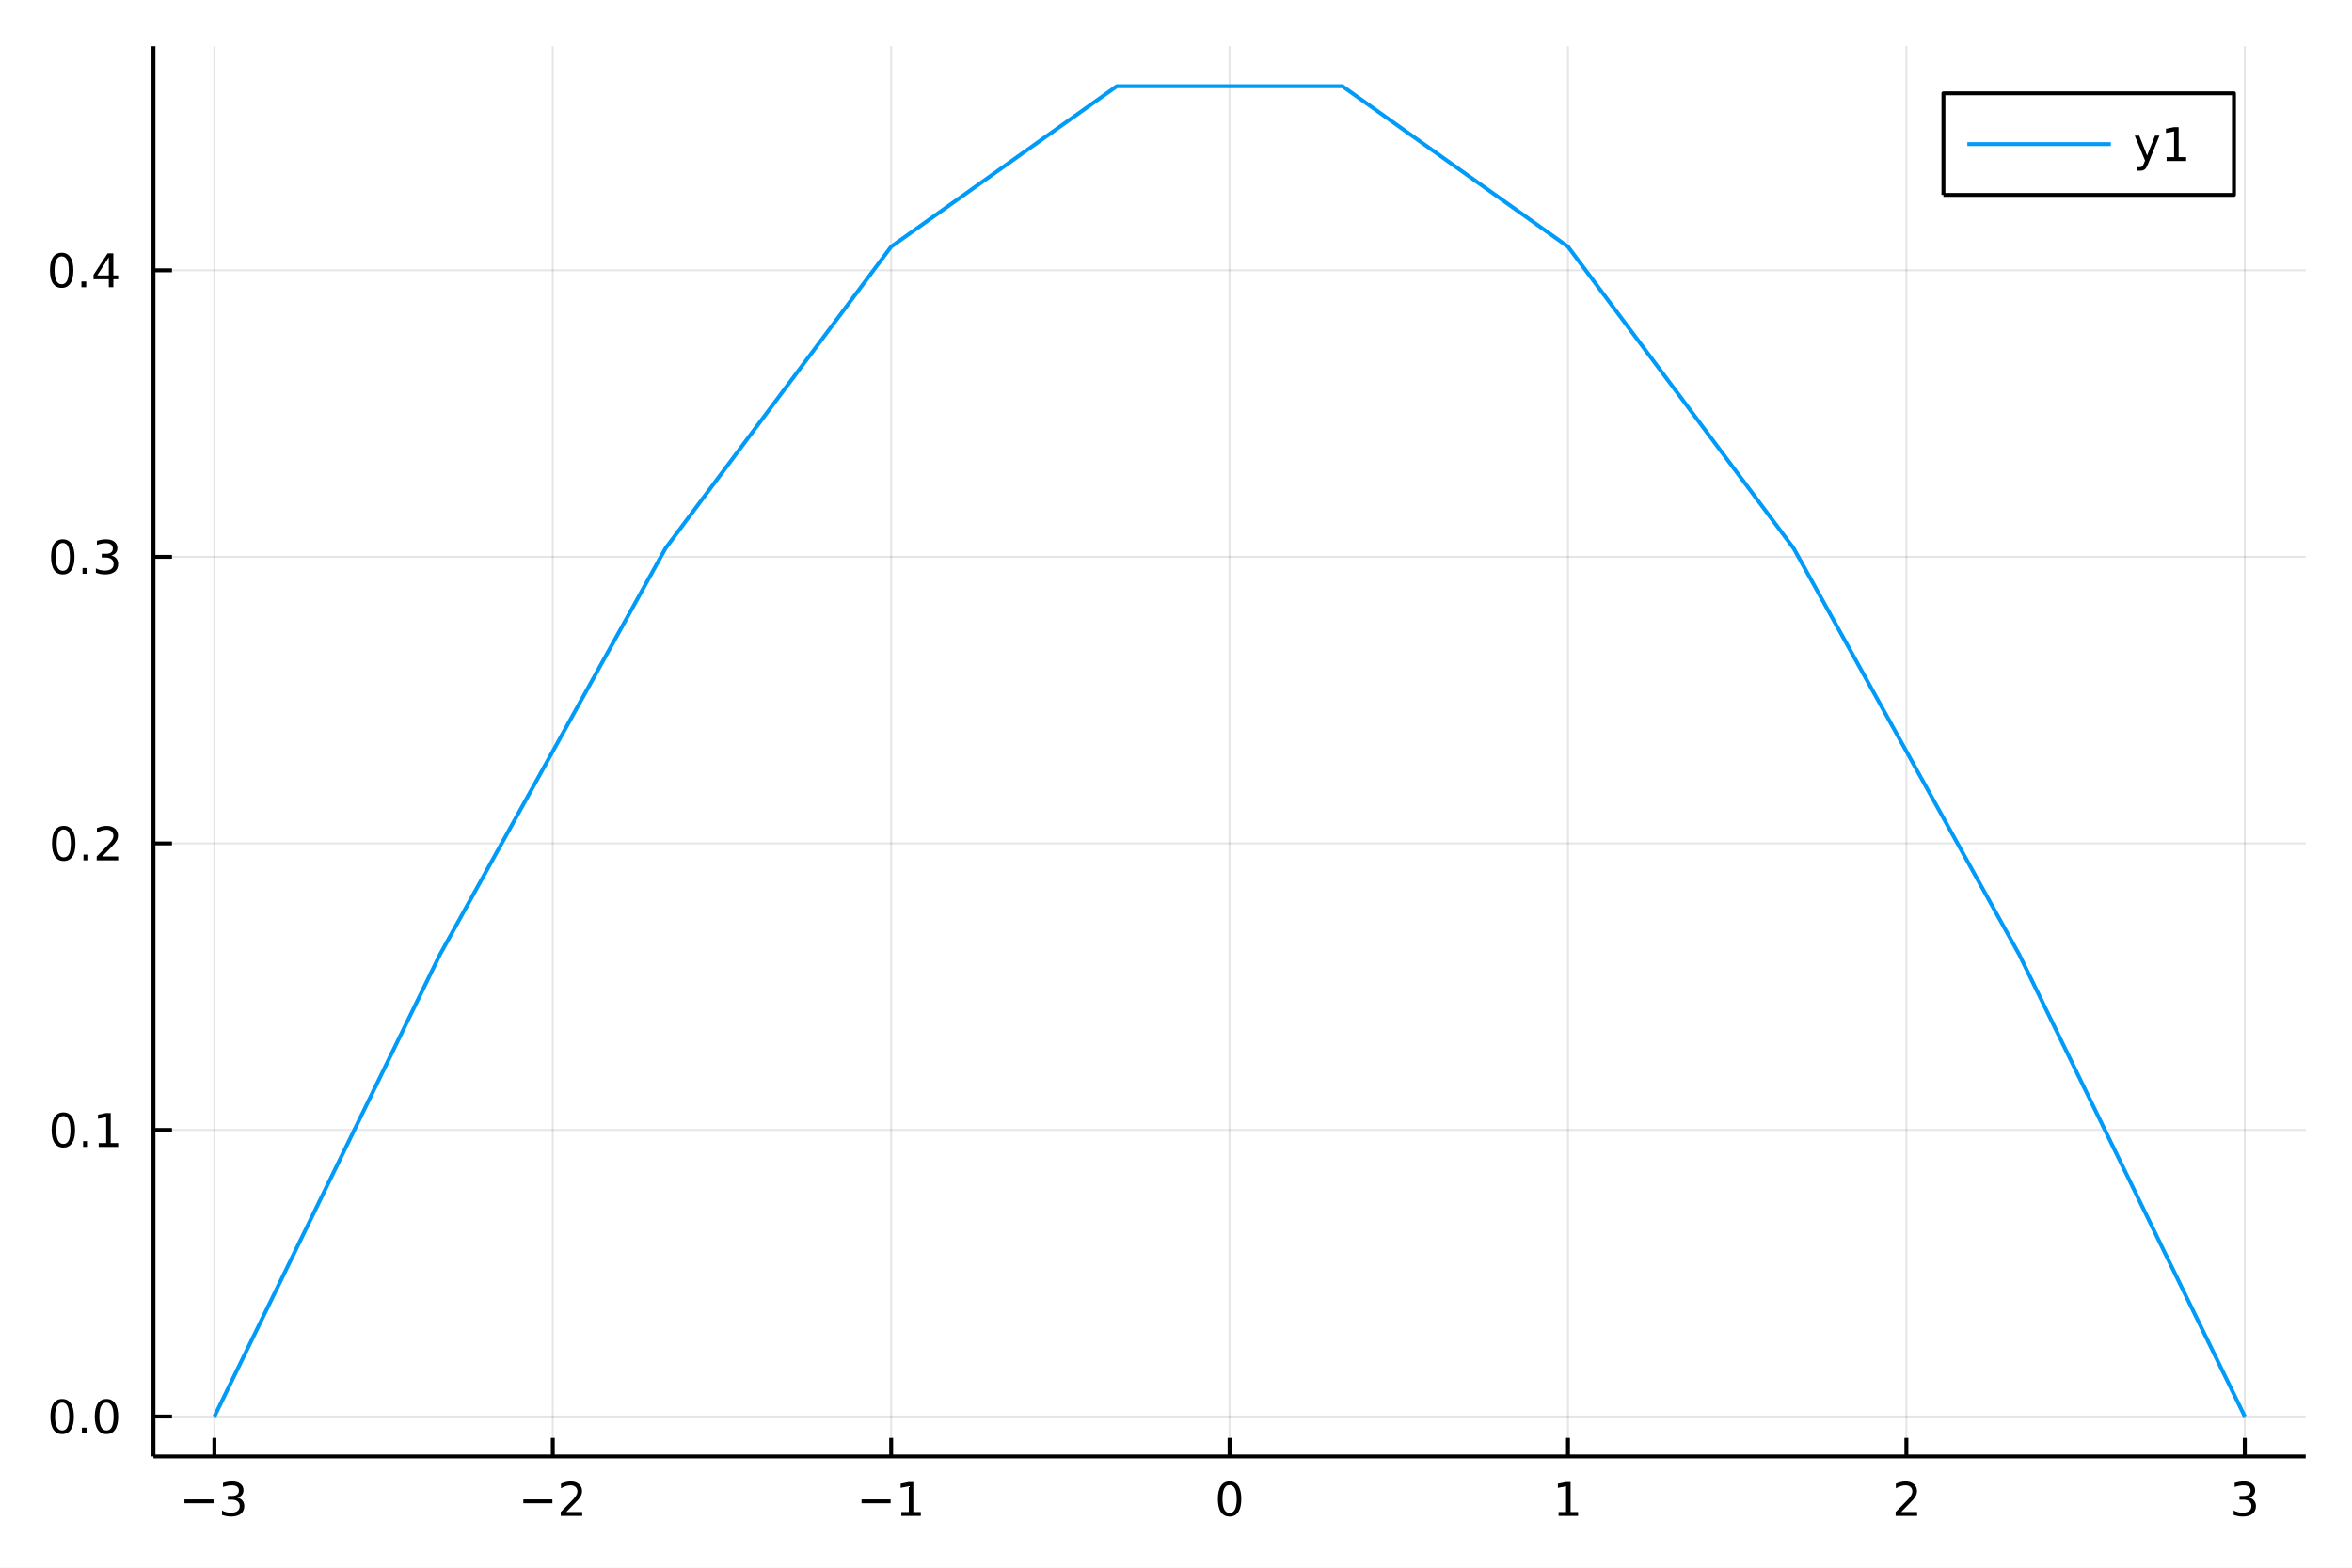
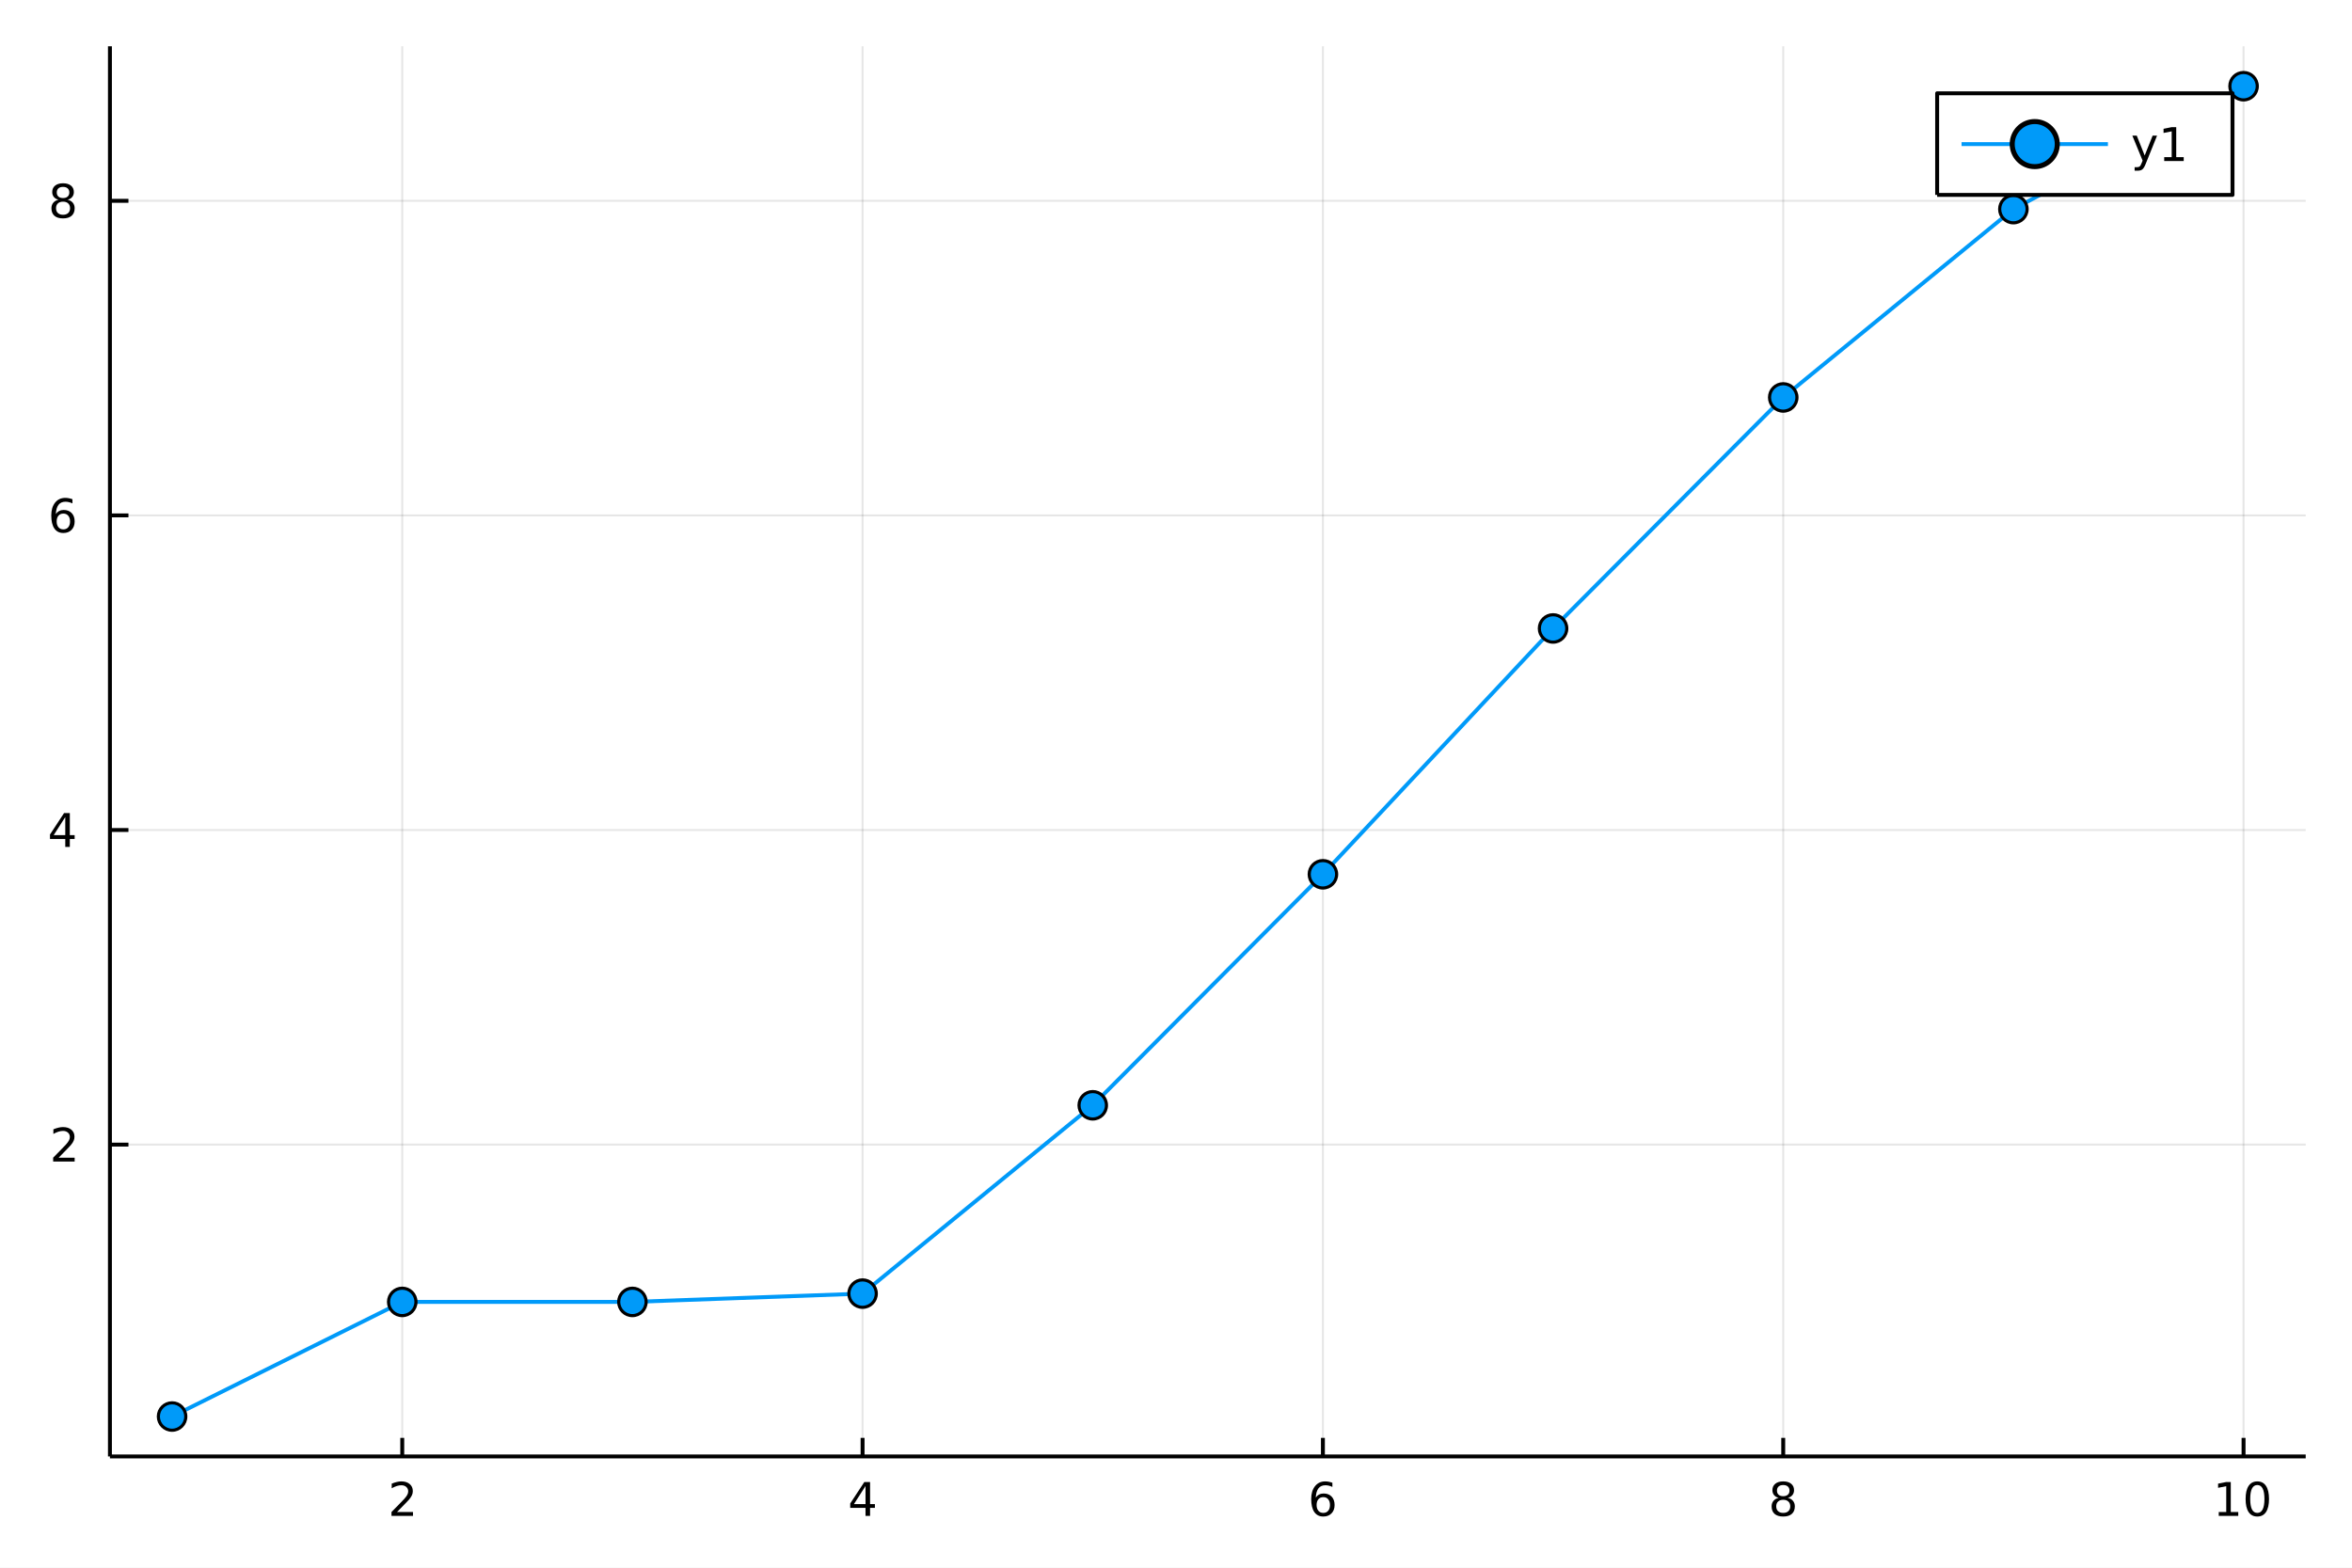
<svg xmlns="http://www.w3.org/2000/svg" width="600" height="400" viewBox="0 0 2400 1600">
  <defs>
-     <clipPath id="clip730">
+     <clipPath id="clip550">
      <rect x="0" y="0" width="2400" height="1600" />
    </clipPath>
  </defs>
-   <path clip-path="url(#clip730)" d=" M0 1600 L2400 1600 L2400 0 L0 0  Z   " fill="#ffffff" fill-rule="evenodd" fill-opacity="1" />
+   <path clip-path="url(#clip550)" d=" M0 1600 L2400 1600 L2400 0 L0 0  Z   " fill="#ffffff" fill-rule="evenodd" fill-opacity="1" />
  <defs>
-     <clipPath id="clip731">
+     <clipPath id="clip551">
      <rect x="480" y="0" width="1681" height="1600" />
    </clipPath>
  </defs>
-   <path clip-path="url(#clip730)" d=" M156.598 1486.45 L2352.76 1486.45 L2352.76 47.244 L156.598 47.244  Z   " fill="#ffffff" fill-rule="evenodd" fill-opacity="1" />
+   <path clip-path="url(#clip550)" d=" M112.177 1486.45 L2352.76 1486.45 L2352.76 47.244 L112.177 47.244  Z   " fill="#ffffff" fill-rule="evenodd" fill-opacity="1" />
  <defs>
-     <clipPath id="clip732">
-       <rect x="156" y="47" width="2197" height="1440" />
+     <clipPath id="clip552">
+       <rect x="112" y="47" width="2242" height="1440" />
    </clipPath>
  </defs>
-   <polyline clip-path="url(#clip732)" style="stroke:#000000; stroke-linecap:butt; stroke-linejoin:round; stroke-width:2; stroke-opacity:0.1; fill:none" points="   218.754,1486.45 218.754,47.244    " />
-   <polyline clip-path="url(#clip732)" style="stroke:#000000; stroke-linecap:butt; stroke-linejoin:round; stroke-width:2; stroke-opacity:0.1; fill:none" points="   564.061,1486.45 564.061,47.244    " />
-   <polyline clip-path="url(#clip732)" style="stroke:#000000; stroke-linecap:butt; stroke-linejoin:round; stroke-width:2; stroke-opacity:0.1; fill:none" points="   909.369,1486.45 909.369,47.244    " />
-   <polyline clip-path="url(#clip732)" style="stroke:#000000; stroke-linecap:butt; stroke-linejoin:round; stroke-width:2; stroke-opacity:0.1; fill:none" points="   1254.68,1486.45 1254.68,47.244    " />
-   <polyline clip-path="url(#clip732)" style="stroke:#000000; stroke-linecap:butt; stroke-linejoin:round; stroke-width:2; stroke-opacity:0.1; fill:none" points="   1599.98,1486.45 1599.98,47.244    " />
-   <polyline clip-path="url(#clip732)" style="stroke:#000000; stroke-linecap:butt; stroke-linejoin:round; stroke-width:2; stroke-opacity:0.1; fill:none" points="   1945.29,1486.45 1945.29,47.244    " />
-   <polyline clip-path="url(#clip732)" style="stroke:#000000; stroke-linecap:butt; stroke-linejoin:round; stroke-width:2; stroke-opacity:0.1; fill:none" points="   2290.6,1486.45 2290.6,47.244    " />
-   <polyline clip-path="url(#clip730)" style="stroke:#000000; stroke-linecap:butt; stroke-linejoin:round; stroke-width:4; stroke-opacity:1; fill:none" points="   156.598,1486.45 2352.76,1486.45    " />
-   <polyline clip-path="url(#clip730)" style="stroke:#000000; stroke-linecap:butt; stroke-linejoin:round; stroke-width:4; stroke-opacity:1; fill:none" points="   218.754,1486.45 218.754,1467.55    " />
-   <polyline clip-path="url(#clip730)" style="stroke:#000000; stroke-linecap:butt; stroke-linejoin:round; stroke-width:4; stroke-opacity:1; fill:none" points="   564.061,1486.45 564.061,1467.55    " />
-   <polyline clip-path="url(#clip730)" style="stroke:#000000; stroke-linecap:butt; stroke-linejoin:round; stroke-width:4; stroke-opacity:1; fill:none" points="   909.369,1486.45 909.369,1467.55    " />
-   <polyline clip-path="url(#clip730)" style="stroke:#000000; stroke-linecap:butt; stroke-linejoin:round; stroke-width:4; stroke-opacity:1; fill:none" points="   1254.68,1486.45 1254.68,1467.55    " />
-   <polyline clip-path="url(#clip730)" style="stroke:#000000; stroke-linecap:butt; stroke-linejoin:round; stroke-width:4; stroke-opacity:1; fill:none" points="   1599.98,1486.45 1599.98,1467.55    " />
-   <polyline clip-path="url(#clip730)" style="stroke:#000000; stroke-linecap:butt; stroke-linejoin:round; stroke-width:4; stroke-opacity:1; fill:none" points="   1945.29,1486.45 1945.29,1467.55    " />
-   <polyline clip-path="url(#clip730)" style="stroke:#000000; stroke-linecap:butt; stroke-linejoin:round; stroke-width:4; stroke-opacity:1; fill:none" points="   2290.6,1486.45 2290.6,1467.55    " />
-   <path clip-path="url(#clip730)" d="M188.221 1530.29 L217.897 1530.29 L217.897 1534.23 L188.221 1534.23 L188.221 1530.29 Z" fill="#000000" fill-rule="evenodd" fill-opacity="1" />
-   <path clip-path="url(#clip730)" d="M242.156 1528.49 Q245.513 1529.2 247.388 1531.47 Q249.286 1533.74 249.286 1537.07 Q249.286 1542.19 245.767 1544.99 Q242.249 1547.79 235.767 1547.79 Q233.592 1547.79 231.277 1547.35 Q228.985 1546.93 226.531 1546.08 L226.531 1541.56 Q228.476 1542.7 230.791 1543.28 Q233.105 1543.86 235.629 1543.86 Q240.027 1543.86 242.318 1542.12 Q244.633 1540.38 244.633 1537.07 Q244.633 1534.02 242.48 1532.31 Q240.351 1530.57 236.531 1530.57 L232.504 1530.57 L232.504 1526.73 L236.717 1526.73 Q240.166 1526.73 241.994 1525.36 Q243.823 1523.97 243.823 1521.38 Q243.823 1518.72 241.925 1517.31 Q240.05 1515.87 236.531 1515.87 Q234.61 1515.87 232.411 1516.29 Q230.212 1516.7 227.573 1517.58 L227.573 1513.42 Q230.235 1512.68 232.55 1512.31 Q234.888 1511.93 236.948 1511.93 Q242.272 1511.93 245.374 1514.37 Q248.476 1516.77 248.476 1520.89 Q248.476 1523.76 246.832 1525.75 Q245.189 1527.72 242.156 1528.49 Z" fill="#000000" fill-rule="evenodd" fill-opacity="1" />
-   <path clip-path="url(#clip730)" d="M534.004 1530.29 L563.68 1530.29 L563.68 1534.23 L534.004 1534.23 L534.004 1530.29 Z" fill="#000000" fill-rule="evenodd" fill-opacity="1" />
-   <path clip-path="url(#clip730)" d="M577.8 1543.18 L594.119 1543.18 L594.119 1547.12 L572.175 1547.12 L572.175 1543.18 Q574.837 1540.43 579.42 1535.8 Q584.027 1531.15 585.207 1529.81 Q587.453 1527.28 588.332 1525.55 Q589.235 1523.79 589.235 1522.1 Q589.235 1519.34 587.29 1517.61 Q585.369 1515.87 582.267 1515.87 Q580.068 1515.87 577.615 1516.63 Q575.184 1517.4 572.406 1518.95 L572.406 1514.23 Q575.23 1513.09 577.684 1512.51 Q580.138 1511.93 582.175 1511.93 Q587.545 1511.93 590.74 1514.62 Q593.934 1517.31 593.934 1521.8 Q593.934 1523.93 593.124 1525.85 Q592.337 1527.74 590.23 1530.34 Q589.652 1531.01 586.55 1534.23 Q583.448 1537.42 577.8 1543.18 Z" fill="#000000" fill-rule="evenodd" fill-opacity="1" />
-   <path clip-path="url(#clip730)" d="M879.126 1530.29 L908.802 1530.29 L908.802 1534.23 L879.126 1534.23 L879.126 1530.29 Z" fill="#000000" fill-rule="evenodd" fill-opacity="1" />
-   <path clip-path="url(#clip730)" d="M919.705 1543.18 L927.344 1543.18 L927.344 1516.82 L919.034 1518.49 L919.034 1514.23 L927.297 1512.56 L931.973 1512.56 L931.973 1543.18 L939.612 1543.18 L939.612 1547.12 L919.705 1547.12 L919.705 1543.18 Z" fill="#000000" fill-rule="evenodd" fill-opacity="1" />
-   <path clip-path="url(#clip730)" d="M1254.68 1515.64 Q1251.07 1515.64 1249.24 1519.2 Q1247.43 1522.75 1247.43 1529.87 Q1247.43 1536.98 1249.24 1540.55 Q1251.07 1544.09 1254.68 1544.09 Q1258.31 1544.09 1260.12 1540.55 Q1261.95 1536.98 1261.95 1529.87 Q1261.95 1522.75 1260.12 1519.2 Q1258.31 1515.64 1254.68 1515.64 M1254.68 1511.93 Q1260.49 1511.93 1263.54 1516.54 Q1266.62 1521.12 1266.62 1529.87 Q1266.62 1538.6 1263.54 1543.21 Q1260.49 1547.79 1254.68 1547.79 Q1248.87 1547.79 1245.79 1543.21 Q1242.73 1538.6 1242.73 1529.87 Q1242.73 1521.12 1245.79 1516.54 Q1248.87 1511.93 1254.68 1511.93 Z" fill="#000000" fill-rule="evenodd" fill-opacity="1" />
-   <path clip-path="url(#clip730)" d="M1590.37 1543.18 L1598.01 1543.18 L1598.01 1516.82 L1589.7 1518.49 L1589.7 1514.23 L1597.96 1512.56 L1602.64 1512.56 L1602.64 1543.18 L1610.27 1543.18 L1610.27 1547.12 L1590.37 1547.12 L1590.37 1543.18 Z" fill="#000000" fill-rule="evenodd" fill-opacity="1" />
-   <path clip-path="url(#clip730)" d="M1939.95 1543.18 L1956.26 1543.18 L1956.26 1547.12 L1934.32 1547.12 L1934.32 1543.18 Q1936.98 1540.43 1941.57 1535.8 Q1946.17 1531.15 1947.35 1529.81 Q1949.6 1527.28 1950.48 1525.55 Q1951.38 1523.79 1951.38 1522.1 Q1951.38 1519.34 1949.44 1517.61 Q1947.51 1515.87 1944.41 1515.87 Q1942.21 1515.87 1939.76 1516.63 Q1937.33 1517.4 1934.55 1518.95 L1934.55 1514.23 Q1937.38 1513.09 1939.83 1512.51 Q1942.28 1511.93 1944.32 1511.93 Q1949.69 1511.93 1952.89 1514.62 Q1956.08 1517.31 1956.08 1521.8 Q1956.08 1523.93 1955.27 1525.85 Q1954.48 1527.74 1952.38 1530.34 Q1951.8 1531.01 1948.7 1534.23 Q1945.59 1537.42 1939.95 1543.18 Z" fill="#000000" fill-rule="evenodd" fill-opacity="1" />
-   <path clip-path="url(#clip730)" d="M2294.85 1528.49 Q2298.2 1529.2 2300.08 1531.47 Q2301.98 1533.74 2301.98 1537.07 Q2301.98 1542.19 2298.46 1544.99 Q2294.94 1547.79 2288.46 1547.79 Q2286.28 1547.79 2283.97 1547.35 Q2281.68 1546.93 2279.22 1546.08 L2279.22 1541.56 Q2281.17 1542.7 2283.48 1543.28 Q2285.8 1543.86 2288.32 1543.86 Q2292.72 1543.86 2295.01 1542.12 Q2297.33 1540.38 2297.33 1537.07 Q2297.33 1534.02 2295.17 1532.31 Q2293.04 1530.57 2289.22 1530.57 L2285.2 1530.57 L2285.2 1526.73 L2289.41 1526.73 Q2292.86 1526.73 2294.69 1525.36 Q2296.51 1523.97 2296.51 1521.38 Q2296.51 1518.72 2294.62 1517.31 Q2292.74 1515.87 2289.22 1515.87 Q2287.3 1515.87 2285.1 1516.29 Q2282.9 1516.7 2280.26 1517.58 L2280.26 1513.42 Q2282.93 1512.68 2285.24 1512.31 Q2287.58 1511.93 2289.64 1511.93 Q2294.96 1511.93 2298.07 1514.37 Q2301.17 1516.77 2301.17 1520.89 Q2301.17 1523.76 2299.52 1525.75 Q2297.88 1527.72 2294.85 1528.49 Z" fill="#000000" fill-rule="evenodd" fill-opacity="1" />
-   <polyline clip-path="url(#clip732)" style="stroke:#000000; stroke-linecap:butt; stroke-linejoin:round; stroke-width:2; stroke-opacity:0.1; fill:none" points="   156.598,1445.72 2352.76,1445.72    " />
-   <polyline clip-path="url(#clip732)" style="stroke:#000000; stroke-linecap:butt; stroke-linejoin:round; stroke-width:2; stroke-opacity:0.1; fill:none" points="   156.598,1153.25 2352.76,1153.25    " />
-   <polyline clip-path="url(#clip732)" style="stroke:#000000; stroke-linecap:butt; stroke-linejoin:round; stroke-width:2; stroke-opacity:0.1; fill:none" points="   156.598,860.789 2352.76,860.789    " />
-   <polyline clip-path="url(#clip732)" style="stroke:#000000; stroke-linecap:butt; stroke-linejoin:round; stroke-width:2; stroke-opacity:0.1; fill:none" points="   156.598,568.326 2352.76,568.326    " />
-   <polyline clip-path="url(#clip732)" style="stroke:#000000; stroke-linecap:butt; stroke-linejoin:round; stroke-width:2; stroke-opacity:0.1; fill:none" points="   156.598,275.863 2352.76,275.863    " />
-   <polyline clip-path="url(#clip730)" style="stroke:#000000; stroke-linecap:butt; stroke-linejoin:round; stroke-width:4; stroke-opacity:1; fill:none" points="   156.598,1486.45 156.598,47.244    " />
-   <polyline clip-path="url(#clip730)" style="stroke:#000000; stroke-linecap:butt; stroke-linejoin:round; stroke-width:4; stroke-opacity:1; fill:none" points="   156.598,1445.72 175.496,1445.72    " />
-   <polyline clip-path="url(#clip730)" style="stroke:#000000; stroke-linecap:butt; stroke-linejoin:round; stroke-width:4; stroke-opacity:1; fill:none" points="   156.598,1153.25 175.496,1153.25    " />
-   <polyline clip-path="url(#clip730)" style="stroke:#000000; stroke-linecap:butt; stroke-linejoin:round; stroke-width:4; stroke-opacity:1; fill:none" points="   156.598,860.789 175.496,860.789    " />
-   <polyline clip-path="url(#clip730)" style="stroke:#000000; stroke-linecap:butt; stroke-linejoin:round; stroke-width:4; stroke-opacity:1; fill:none" points="   156.598,568.326 175.496,568.326    " />
-   <polyline clip-path="url(#clip730)" style="stroke:#000000; stroke-linecap:butt; stroke-linejoin:round; stroke-width:4; stroke-opacity:1; fill:none" points="   156.598,275.863 175.496,275.863    " />
-   <path clip-path="url(#clip730)" d="M63.423 1431.51 Q59.812 1431.51 57.983 1435.08 Q56.177 1438.62 56.177 1445.75 Q56.177 1452.86 57.983 1456.42 Q59.812 1459.96 63.423 1459.96 Q67.057 1459.96 68.862 1456.42 Q70.691 1452.86 70.691 1445.75 Q70.691 1438.62 68.862 1435.08 Q67.057 1431.51 63.423 1431.51 M63.423 1427.81 Q69.233 1427.81 72.288 1432.42 Q75.367 1437 75.367 1445.75 Q75.367 1454.48 72.288 1459.08 Q69.233 1463.67 63.423 1463.67 Q57.612 1463.67 54.534 1459.08 Q51.478 1454.48 51.478 1445.75 Q51.478 1437 54.534 1432.42 Q57.612 1427.81 63.423 1427.81 Z" fill="#000000" fill-rule="evenodd" fill-opacity="1" />
-   <path clip-path="url(#clip730)" d="M83.585 1457.12 L88.469 1457.12 L88.469 1463 L83.585 1463 L83.585 1457.12 Z" fill="#000000" fill-rule="evenodd" fill-opacity="1" />
-   <path clip-path="url(#clip730)" d="M108.654 1431.51 Q105.043 1431.51 103.214 1435.08 Q101.409 1438.62 101.409 1445.75 Q101.409 1452.86 103.214 1456.42 Q105.043 1459.96 108.654 1459.96 Q112.288 1459.96 114.094 1456.42 Q115.922 1452.86 115.922 1445.75 Q115.922 1438.62 114.094 1435.08 Q112.288 1431.51 108.654 1431.51 M108.654 1427.81 Q114.464 1427.81 117.52 1432.42 Q120.598 1437 120.598 1445.75 Q120.598 1454.48 117.52 1459.08 Q114.464 1463.67 108.654 1463.67 Q102.844 1463.67 99.765 1459.08 Q96.71 1454.48 96.71 1445.75 Q96.71 1437 99.765 1432.42 Q102.844 1427.81 108.654 1427.81 Z" fill="#000000" fill-rule="evenodd" fill-opacity="1" />
-   <path clip-path="url(#clip730)" d="M64.65 1139.05 Q61.038 1139.05 59.21 1142.62 Q57.404 1146.16 57.404 1153.29 Q57.404 1160.39 59.21 1163.96 Q61.038 1167.5 64.65 1167.5 Q68.284 1167.5 70.089 1163.96 Q71.918 1160.39 71.918 1153.29 Q71.918 1146.16 70.089 1142.62 Q68.284 1139.05 64.65 1139.05 M64.65 1135.35 Q70.46 1135.35 73.515 1139.95 Q76.594 1144.54 76.594 1153.29 Q76.594 1162.01 73.515 1166.62 Q70.46 1171.2 64.65 1171.2 Q58.839 1171.2 55.761 1166.62 Q52.705 1162.01 52.705 1153.29 Q52.705 1144.54 55.761 1139.95 Q58.839 1135.35 64.65 1135.35 Z" fill="#000000" fill-rule="evenodd" fill-opacity="1" />
-   <path clip-path="url(#clip730)" d="M84.811 1164.65 L89.696 1164.65 L89.696 1170.53 L84.811 1170.53 L84.811 1164.65 Z" fill="#000000" fill-rule="evenodd" fill-opacity="1" />
-   <path clip-path="url(#clip730)" d="M100.691 1166.6 L108.33 1166.6 L108.33 1140.23 L100.02 1141.9 L100.02 1137.64 L108.283 1135.97 L112.959 1135.97 L112.959 1166.6 L120.598 1166.6 L120.598 1170.53 L100.691 1170.53 L100.691 1166.6 Z" fill="#000000" fill-rule="evenodd" fill-opacity="1" />
-   <path clip-path="url(#clip730)" d="M65.02 846.588 Q61.409 846.588 59.58 850.153 Q57.775 853.694 57.775 860.824 Q57.775 867.93 59.58 871.495 Q61.409 875.037 65.02 875.037 Q68.654 875.037 70.46 871.495 Q72.288 867.93 72.288 860.824 Q72.288 853.694 70.46 850.153 Q68.654 846.588 65.02 846.588 M65.02 842.884 Q70.83 842.884 73.885 847.491 Q76.964 852.074 76.964 860.824 Q76.964 869.551 73.885 874.157 Q70.83 878.741 65.02 878.741 Q59.21 878.741 56.131 874.157 Q53.075 869.551 53.075 860.824 Q53.075 852.074 56.131 847.491 Q59.21 842.884 65.02 842.884 Z" fill="#000000" fill-rule="evenodd" fill-opacity="1" />
-   <path clip-path="url(#clip730)" d="M85.182 872.19 L90.066 872.19 L90.066 878.069 L85.182 878.069 L85.182 872.19 Z" fill="#000000" fill-rule="evenodd" fill-opacity="1" />
-   <path clip-path="url(#clip730)" d="M104.279 874.134 L120.598 874.134 L120.598 878.069 L98.654 878.069 L98.654 874.134 Q101.316 871.38 105.899 866.75 Q110.506 862.097 111.686 860.755 Q113.932 858.231 114.811 856.495 Q115.714 854.736 115.714 853.046 Q115.714 850.292 113.77 848.556 Q111.848 846.819 108.746 846.819 Q106.547 846.819 104.094 847.583 Q101.663 848.347 98.885 849.898 L98.885 845.176 Q101.709 844.042 104.163 843.463 Q106.617 842.884 108.654 842.884 Q114.024 842.884 117.219 845.569 Q120.413 848.255 120.413 852.745 Q120.413 854.875 119.603 856.796 Q118.816 858.694 116.709 861.287 Q116.131 861.958 113.029 865.176 Q109.927 868.37 104.279 874.134 Z" fill="#000000" fill-rule="evenodd" fill-opacity="1" />
-   <path clip-path="url(#clip730)" d="M64.071 554.125 Q60.46 554.125 58.631 557.69 Q56.825 561.231 56.825 568.361 Q56.825 575.467 58.631 579.032 Q60.46 582.574 64.071 582.574 Q67.705 582.574 69.51 579.032 Q71.339 575.467 71.339 568.361 Q71.339 561.231 69.51 557.69 Q67.705 554.125 64.071 554.125 M64.071 550.421 Q69.881 550.421 72.936 555.028 Q76.015 559.611 76.015 568.361 Q76.015 577.088 72.936 581.694 Q69.881 586.277 64.071 586.277 Q58.261 586.277 55.182 581.694 Q52.126 577.088 52.126 568.361 Q52.126 559.611 55.182 555.028 Q58.261 550.421 64.071 550.421 Z" fill="#000000" fill-rule="evenodd" fill-opacity="1" />
-   <path clip-path="url(#clip730)" d="M84.233 579.727 L89.117 579.727 L89.117 585.606 L84.233 585.606 L84.233 579.727 Z" fill="#000000" fill-rule="evenodd" fill-opacity="1" />
-   <path clip-path="url(#clip730)" d="M113.469 566.972 Q116.825 567.69 118.7 569.958 Q120.598 572.227 120.598 575.56 Q120.598 580.676 117.08 583.476 Q113.561 586.277 107.08 586.277 Q104.904 586.277 102.589 585.838 Q100.297 585.421 97.844 584.564 L97.844 580.051 Q99.788 581.185 102.103 581.764 Q104.418 582.342 106.941 582.342 Q111.339 582.342 113.631 580.606 Q115.945 578.87 115.945 575.56 Q115.945 572.504 113.793 570.791 Q111.663 569.055 107.844 569.055 L103.816 569.055 L103.816 565.213 L108.029 565.213 Q111.478 565.213 113.307 563.847 Q115.135 562.458 115.135 559.865 Q115.135 557.203 113.237 555.791 Q111.362 554.356 107.844 554.356 Q105.922 554.356 103.723 554.773 Q101.524 555.19 98.885 556.069 L98.885 551.903 Q101.547 551.162 103.862 550.791 Q106.2 550.421 108.26 550.421 Q113.584 550.421 116.686 552.852 Q119.788 555.259 119.788 559.379 Q119.788 562.25 118.145 564.24 Q116.501 566.208 113.469 566.972 Z" fill="#000000" fill-rule="evenodd" fill-opacity="1" />
-   <path clip-path="url(#clip730)" d="M62.937 261.662 Q59.325 261.662 57.497 265.226 Q55.691 268.768 55.691 275.898 Q55.691 283.004 57.497 286.569 Q59.325 290.111 62.937 290.111 Q66.571 290.111 68.376 286.569 Q70.205 283.004 70.205 275.898 Q70.205 268.768 68.376 265.226 Q66.571 261.662 62.937 261.662 M62.937 257.958 Q68.747 257.958 71.802 262.564 Q74.881 267.148 74.881 275.898 Q74.881 284.624 71.802 289.231 Q68.747 293.814 62.937 293.814 Q57.126 293.814 54.048 289.231 Q50.992 284.624 50.992 275.898 Q50.992 267.148 54.048 262.564 Q57.126 257.958 62.937 257.958 Z" fill="#000000" fill-rule="evenodd" fill-opacity="1" />
-   <path clip-path="url(#clip730)" d="M83.098 287.263 L87.983 287.263 L87.983 293.143 L83.098 293.143 L83.098 287.263 Z" fill="#000000" fill-rule="evenodd" fill-opacity="1" />
-   <path clip-path="url(#clip730)" d="M111.015 262.657 L99.21 281.106 L111.015 281.106 L111.015 262.657 M109.788 258.583 L115.668 258.583 L115.668 281.106 L120.598 281.106 L120.598 284.995 L115.668 284.995 L115.668 293.143 L111.015 293.143 L111.015 284.995 L95.413 284.995 L95.413 280.481 L109.788 258.583 Z" fill="#000000" fill-rule="evenodd" fill-opacity="1" />
-   <polyline clip-path="url(#clip732)" style="stroke:#009af9; stroke-linecap:butt; stroke-linejoin:round; stroke-width:4; stroke-opacity:1; fill:none" points="   218.754,1445.72 448.959,974.178 679.164,559.514 909.369,251.74 1139.57,87.976 1369.78,87.976 1599.98,251.74 1830.19,559.514 2060.4,974.178 2290.6,1445.72       " />
-   <path clip-path="url(#clip730)" d=" M1983.1 198.898 L2279.55 198.898 L2279.55 95.218 L1983.1 95.218  Z   " fill="#ffffff" fill-rule="evenodd" fill-opacity="1" />
-   <polyline clip-path="url(#clip730)" style="stroke:#000000; stroke-linecap:butt; stroke-linejoin:round; stroke-width:4; stroke-opacity:1; fill:none" points="   1983.1,198.898 2279.55,198.898 2279.55,95.218 1983.1,95.218 1983.1,198.898    " />
-   <polyline clip-path="url(#clip730)" style="stroke:#009af9; stroke-linecap:butt; stroke-linejoin:round; stroke-width:4; stroke-opacity:1; fill:none" points="   2007.5,147.058 2153.92,147.058    " />
-   <path clip-path="url(#clip730)" d="M2192.16 166.745 Q2190.35 171.375 2188.64 172.787 Q2186.93 174.199 2184.06 174.199 L2180.65 174.199 L2180.65 170.634 L2183.15 170.634 Q2184.91 170.634 2185.89 169.8 Q2186.86 168.967 2188.04 165.865 L2188.8 163.921 L2178.32 138.412 L2182.83 138.412 L2190.93 158.689 L2199.03 138.412 L2203.55 138.412 L2192.16 166.745 Z" fill="#000000" fill-rule="evenodd" fill-opacity="1" />
-   <path clip-path="url(#clip730)" d="M2210.84 160.402 L2218.48 160.402 L2218.48 134.037 L2210.17 135.703 L2210.17 131.444 L2218.43 129.778 L2223.11 129.778 L2223.11 160.402 L2230.75 160.402 L2230.75 164.338 L2210.84 164.338 L2210.84 160.402 Z" fill="#000000" fill-rule="evenodd" fill-opacity="1" />
+   <polyline clip-path="url(#clip552)" style="stroke:#000000; stroke-linecap:butt; stroke-linejoin:round; stroke-width:2; stroke-opacity:0.1; fill:none" points="   410.451,1486.45 410.451,47.244    " />
+   <polyline clip-path="url(#clip552)" style="stroke:#000000; stroke-linecap:butt; stroke-linejoin:round; stroke-width:2; stroke-opacity:0.1; fill:none" points="   880.174,1486.45 880.174,47.244    " />
+   <polyline clip-path="url(#clip552)" style="stroke:#000000; stroke-linecap:butt; stroke-linejoin:round; stroke-width:2; stroke-opacity:0.1; fill:none" points="   1349.9,1486.45 1349.9,47.244    " />
+   <polyline clip-path="url(#clip552)" style="stroke:#000000; stroke-linecap:butt; stroke-linejoin:round; stroke-width:2; stroke-opacity:0.1; fill:none" points="   1819.62,1486.45 1819.62,47.244    " />
+   <polyline clip-path="url(#clip552)" style="stroke:#000000; stroke-linecap:butt; stroke-linejoin:round; stroke-width:2; stroke-opacity:0.1; fill:none" points="   2289.34,1486.45 2289.34,47.244    " />
+   <polyline clip-path="url(#clip550)" style="stroke:#000000; stroke-linecap:butt; stroke-linejoin:round; stroke-width:4; stroke-opacity:1; fill:none" points="   112.177,1486.45 2352.76,1486.45    " />
+   <polyline clip-path="url(#clip550)" style="stroke:#000000; stroke-linecap:butt; stroke-linejoin:round; stroke-width:4; stroke-opacity:1; fill:none" points="   410.451,1486.45 410.451,1467.55    " />
+   <polyline clip-path="url(#clip550)" style="stroke:#000000; stroke-linecap:butt; stroke-linejoin:round; stroke-width:4; stroke-opacity:1; fill:none" points="   880.174,1486.45 880.174,1467.55    " />
+   <polyline clip-path="url(#clip550)" style="stroke:#000000; stroke-linecap:butt; stroke-linejoin:round; stroke-width:4; stroke-opacity:1; fill:none" points="   1349.9,1486.45 1349.9,1467.55    " />
+   <polyline clip-path="url(#clip550)" style="stroke:#000000; stroke-linecap:butt; stroke-linejoin:round; stroke-width:4; stroke-opacity:1; fill:none" points="   1819.62,1486.45 1819.62,1467.55    " />
+   <polyline clip-path="url(#clip550)" style="stroke:#000000; stroke-linecap:butt; stroke-linejoin:round; stroke-width:4; stroke-opacity:1; fill:none" points="   2289.34,1486.45 2289.34,1467.55    " />
+   <path clip-path="url(#clip550)" d="M405.104 1543.18 L421.423 1543.18 L421.423 1547.12 L399.479 1547.12 L399.479 1543.18 Q402.141 1540.43 406.724 1535.8 Q411.331 1531.15 412.511 1529.81 Q414.757 1527.28 415.636 1525.55 Q416.539 1523.79 416.539 1522.1 Q416.539 1519.34 414.595 1517.61 Q412.673 1515.87 409.572 1515.87 Q407.373 1515.87 404.919 1516.63 Q402.488 1517.4 399.711 1518.95 L399.711 1514.23 Q402.535 1513.09 404.988 1512.51 Q407.442 1511.93 409.479 1511.93 Q414.849 1511.93 418.044 1514.62 Q421.238 1517.31 421.238 1521.8 Q421.238 1523.93 420.428 1525.85 Q419.641 1527.74 417.535 1530.34 Q416.956 1531.01 413.854 1534.23 Q410.752 1537.42 405.104 1543.18 Z" fill="#000000" fill-rule="evenodd" fill-opacity="1" />
+   <path clip-path="url(#clip550)" d="M883.184 1516.63 L871.378 1535.08 L883.184 1535.08 L883.184 1516.63 M881.957 1512.56 L887.836 1512.56 L887.836 1535.08 L892.767 1535.08 L892.767 1538.97 L887.836 1538.97 L887.836 1547.12 L883.184 1547.12 L883.184 1538.97 L867.582 1538.97 L867.582 1534.46 L881.957 1512.56 Z" fill="#000000" fill-rule="evenodd" fill-opacity="1" />
+   <path clip-path="url(#clip550)" d="M1350.3 1527.98 Q1347.15 1527.98 1345.3 1530.13 Q1343.47 1532.28 1343.47 1536.03 Q1343.47 1539.76 1345.3 1541.93 Q1347.15 1544.09 1350.3 1544.09 Q1353.45 1544.09 1355.28 1541.93 Q1357.13 1539.76 1357.13 1536.03 Q1357.13 1532.28 1355.28 1530.13 Q1353.45 1527.98 1350.3 1527.98 M1359.58 1513.32 L1359.58 1517.58 Q1357.83 1516.75 1356.02 1516.31 Q1354.24 1515.87 1352.48 1515.87 Q1347.85 1515.87 1345.4 1519 Q1342.96 1522.12 1342.62 1528.44 Q1343.98 1526.43 1346.04 1525.36 Q1348.1 1524.27 1350.58 1524.27 Q1355.79 1524.27 1358.8 1527.44 Q1361.83 1530.59 1361.83 1536.03 Q1361.83 1541.36 1358.68 1544.57 Q1355.53 1547.79 1350.3 1547.79 Q1344.31 1547.79 1341.14 1543.21 Q1337.96 1538.6 1337.96 1529.87 Q1337.96 1521.68 1341.85 1516.82 Q1345.74 1511.93 1352.29 1511.93 Q1354.05 1511.93 1355.83 1512.28 Q1357.64 1512.63 1359.58 1513.32 Z" fill="#000000" fill-rule="evenodd" fill-opacity="1" />
+   <path clip-path="url(#clip550)" d="M1819.62 1530.71 Q1816.29 1530.71 1814.37 1532.49 Q1812.47 1534.27 1812.47 1537.4 Q1812.47 1540.52 1814.37 1542.31 Q1816.29 1544.09 1819.62 1544.09 Q1822.95 1544.09 1824.87 1542.31 Q1826.8 1540.5 1826.8 1537.4 Q1826.8 1534.27 1824.87 1532.49 Q1822.98 1530.71 1819.62 1530.71 M1814.94 1528.72 Q1811.94 1527.98 1810.25 1525.92 Q1808.58 1523.86 1808.58 1520.89 Q1808.58 1516.75 1811.52 1514.34 Q1814.48 1511.93 1819.62 1511.93 Q1824.78 1511.93 1827.72 1514.34 Q1830.66 1516.75 1830.66 1520.89 Q1830.66 1523.86 1828.97 1525.92 Q1827.31 1527.98 1824.32 1528.72 Q1827.7 1529.5 1829.57 1531.8 Q1831.47 1534.09 1831.47 1537.4 Q1831.47 1542.42 1828.39 1545.11 Q1825.34 1547.79 1819.62 1547.79 Q1813.9 1547.79 1810.82 1545.11 Q1807.77 1542.42 1807.77 1537.4 Q1807.77 1534.09 1809.67 1531.8 Q1811.56 1529.5 1814.94 1528.72 M1813.23 1521.33 Q1813.23 1524.02 1814.9 1525.52 Q1816.59 1527.03 1819.62 1527.03 Q1822.63 1527.03 1824.32 1525.52 Q1826.03 1524.02 1826.03 1521.33 Q1826.03 1518.65 1824.32 1517.14 Q1822.63 1515.64 1819.62 1515.64 Q1816.59 1515.64 1814.9 1517.14 Q1813.23 1518.65 1813.23 1521.33 Z" fill="#000000" fill-rule="evenodd" fill-opacity="1" />
+   <path clip-path="url(#clip550)" d="M2264.03 1543.18 L2271.67 1543.18 L2271.67 1516.82 L2263.36 1518.49 L2263.36 1514.23 L2271.62 1512.56 L2276.3 1512.56 L2276.3 1543.18 L2283.94 1543.18 L2283.94 1547.12 L2264.03 1547.12 L2264.03 1543.18 Z" fill="#000000" fill-rule="evenodd" fill-opacity="1" />
+   <path clip-path="url(#clip550)" d="M2303.38 1515.64 Q2299.77 1515.64 2297.94 1519.2 Q2296.14 1522.75 2296.14 1529.87 Q2296.14 1536.98 2297.94 1540.55 Q2299.77 1544.09 2303.38 1544.09 Q2307.02 1544.09 2308.82 1540.55 Q2310.65 1536.98 2310.65 1529.87 Q2310.65 1522.75 2308.82 1519.2 Q2307.02 1515.64 2303.38 1515.64 M2303.38 1511.93 Q2309.19 1511.93 2312.25 1516.54 Q2315.33 1521.12 2315.33 1529.87 Q2315.33 1538.6 2312.25 1543.21 Q2309.19 1547.79 2303.38 1547.79 Q2297.57 1547.79 2294.49 1543.21 Q2291.44 1538.6 2291.44 1529.87 Q2291.44 1521.12 2294.49 1516.54 Q2297.57 1511.93 2303.38 1511.93 Z" fill="#000000" fill-rule="evenodd" fill-opacity="1" />
+   <polyline clip-path="url(#clip552)" style="stroke:#000000; stroke-linecap:butt; stroke-linejoin:round; stroke-width:2; stroke-opacity:0.1; fill:none" points="   112.177,1168.2 2352.76,1168.2    " />
+   <polyline clip-path="url(#clip552)" style="stroke:#000000; stroke-linecap:butt; stroke-linejoin:round; stroke-width:2; stroke-opacity:0.1; fill:none" points="   112.177,847.117 2352.76,847.117    " />
+   <polyline clip-path="url(#clip552)" style="stroke:#000000; stroke-linecap:butt; stroke-linejoin:round; stroke-width:2; stroke-opacity:0.1; fill:none" points="   112.177,526.033 2352.76,526.033    " />
+   <polyline clip-path="url(#clip552)" style="stroke:#000000; stroke-linecap:butt; stroke-linejoin:round; stroke-width:2; stroke-opacity:0.1; fill:none" points="   112.177,204.95 2352.76,204.95    " />
+   <polyline clip-path="url(#clip550)" style="stroke:#000000; stroke-linecap:butt; stroke-linejoin:round; stroke-width:4; stroke-opacity:1; fill:none" points="   112.177,1486.45 112.177,47.244    " />
+   <polyline clip-path="url(#clip550)" style="stroke:#000000; stroke-linecap:butt; stroke-linejoin:round; stroke-width:4; stroke-opacity:1; fill:none" points="   112.177,1168.2 131.075,1168.2    " />
+   <polyline clip-path="url(#clip550)" style="stroke:#000000; stroke-linecap:butt; stroke-linejoin:round; stroke-width:4; stroke-opacity:1; fill:none" points="   112.177,847.117 131.075,847.117    " />
+   <polyline clip-path="url(#clip550)" style="stroke:#000000; stroke-linecap:butt; stroke-linejoin:round; stroke-width:4; stroke-opacity:1; fill:none" points="   112.177,526.033 131.075,526.033    " />
+   <polyline clip-path="url(#clip550)" style="stroke:#000000; stroke-linecap:butt; stroke-linejoin:round; stroke-width:4; stroke-opacity:1; fill:none" points="   112.177,204.95 131.075,204.95    " />
+   <path clip-path="url(#clip550)" d="M59.858 1181.55 L76.177 1181.55 L76.177 1185.48 L54.233 1185.48 L54.233 1181.55 Q56.895 1178.79 61.478 1174.16 Q66.085 1169.51 67.265 1168.17 Q69.51 1165.64 70.39 1163.91 Q71.293 1162.15 71.293 1160.46 Q71.293 1157.7 69.349 1155.97 Q67.427 1154.23 64.325 1154.23 Q62.126 1154.23 59.673 1154.99 Q57.242 1155.76 54.464 1157.31 L54.464 1152.59 Q57.288 1151.45 59.742 1150.87 Q62.196 1150.3 64.233 1150.3 Q69.603 1150.3 72.798 1152.98 Q75.992 1155.67 75.992 1160.16 Q75.992 1162.29 75.182 1164.21 Q74.395 1166.11 72.288 1168.7 Q71.71 1169.37 68.608 1172.59 Q65.506 1175.78 59.858 1181.55 Z" fill="#000000" fill-rule="evenodd" fill-opacity="1" />
+   <path clip-path="url(#clip550)" d="M66.594 833.911 L54.788 852.36 L66.594 852.36 L66.594 833.911 M65.367 829.837 L71.247 829.837 L71.247 852.36 L76.177 852.36 L76.177 856.249 L71.247 856.249 L71.247 864.397 L66.594 864.397 L66.594 856.249 L50.992 856.249 L50.992 851.735 L65.367 829.837 Z" fill="#000000" fill-rule="evenodd" fill-opacity="1" />
+   <path clip-path="url(#clip550)" d="M64.65 524.17 Q61.501 524.17 59.65 526.323 Q57.821 528.475 57.821 532.225 Q57.821 535.952 59.65 538.128 Q61.501 540.281 64.65 540.281 Q67.798 540.281 69.626 538.128 Q71.478 535.952 71.478 532.225 Q71.478 528.475 69.626 526.323 Q67.798 524.17 64.65 524.17 M73.932 509.517 L73.932 513.776 Q72.173 512.943 70.367 512.503 Q68.585 512.063 66.825 512.063 Q62.196 512.063 59.742 515.188 Q57.312 518.313 56.964 524.633 Q58.33 522.619 60.39 521.554 Q62.45 520.466 64.927 520.466 Q70.135 520.466 73.145 523.637 Q76.177 526.786 76.177 532.225 Q76.177 537.549 73.029 540.767 Q69.881 543.985 64.65 543.985 Q58.654 543.985 55.483 539.401 Q52.312 534.795 52.312 526.068 Q52.312 517.874 56.2 513.013 Q60.089 508.128 66.64 508.128 Q68.399 508.128 70.182 508.476 Q71.987 508.823 73.932 509.517 Z" fill="#000000" fill-rule="evenodd" fill-opacity="1" />
+   <path clip-path="url(#clip550)" d="M64.325 205.818 Q60.992 205.818 59.071 207.6 Q57.173 209.383 57.173 212.508 Q57.173 215.633 59.071 217.415 Q60.992 219.197 64.325 219.197 Q67.659 219.197 69.58 217.415 Q71.501 215.609 71.501 212.508 Q71.501 209.383 69.58 207.6 Q67.682 205.818 64.325 205.818 M59.65 203.827 Q56.64 203.086 54.95 201.026 Q53.284 198.966 53.284 196.003 Q53.284 191.86 56.224 189.452 Q59.187 187.045 64.325 187.045 Q69.487 187.045 72.427 189.452 Q75.367 191.86 75.367 196.003 Q75.367 198.966 73.677 201.026 Q72.01 203.086 69.024 203.827 Q72.404 204.614 74.279 206.906 Q76.177 209.197 76.177 212.508 Q76.177 217.531 73.099 220.216 Q70.043 222.901 64.325 222.901 Q58.608 222.901 55.529 220.216 Q52.474 217.531 52.474 212.508 Q52.474 209.197 54.372 206.906 Q56.27 204.614 59.65 203.827 M57.937 196.443 Q57.937 199.128 59.603 200.633 Q61.293 202.137 64.325 202.137 Q67.335 202.137 69.024 200.633 Q70.737 199.128 70.737 196.443 Q70.737 193.758 69.024 192.253 Q67.335 190.748 64.325 190.748 Q61.293 190.748 59.603 192.253 Q57.937 193.758 57.937 196.443 Z" fill="#000000" fill-rule="evenodd" fill-opacity="1" />
+   <polyline clip-path="url(#clip552)" style="stroke:#009af9; stroke-linecap:butt; stroke-linejoin:round; stroke-width:4; stroke-opacity:1; fill:none" points="   175.59,1445.72 410.451,1328.74 645.313,1328.74 880.174,1320.27 1115.04,1128.07 1349.9,892.296 1584.76,641.396 1819.62,405.627 2054.48,213.426 2289.34,87.976       " />
+   <circle clip-path="url(#clip552)" cx="175.59" cy="1445.72" r="14" fill="#009af9" fill-rule="evenodd" fill-opacity="1" stroke="#000000" stroke-opacity="1" stroke-width="3.2" />
+   <circle clip-path="url(#clip552)" cx="410.451" cy="1328.74" r="14" fill="#009af9" fill-rule="evenodd" fill-opacity="1" stroke="#000000" stroke-opacity="1" stroke-width="3.2" />
+   <circle clip-path="url(#clip552)" cx="645.313" cy="1328.74" r="14" fill="#009af9" fill-rule="evenodd" fill-opacity="1" stroke="#000000" stroke-opacity="1" stroke-width="3.2" />
+   <circle clip-path="url(#clip552)" cx="880.174" cy="1320.27" r="14" fill="#009af9" fill-rule="evenodd" fill-opacity="1" stroke="#000000" stroke-opacity="1" stroke-width="3.2" />
+   <circle clip-path="url(#clip552)" cx="1115.04" cy="1128.07" r="14" fill="#009af9" fill-rule="evenodd" fill-opacity="1" stroke="#000000" stroke-opacity="1" stroke-width="3.2" />
+   <circle clip-path="url(#clip552)" cx="1349.9" cy="892.296" r="14" fill="#009af9" fill-rule="evenodd" fill-opacity="1" stroke="#000000" stroke-opacity="1" stroke-width="3.2" />
+   <circle clip-path="url(#clip552)" cx="1584.76" cy="641.396" r="14" fill="#009af9" fill-rule="evenodd" fill-opacity="1" stroke="#000000" stroke-opacity="1" stroke-width="3.2" />
+   <circle clip-path="url(#clip552)" cx="1819.62" cy="405.627" r="14" fill="#009af9" fill-rule="evenodd" fill-opacity="1" stroke="#000000" stroke-opacity="1" stroke-width="3.2" />
+   <circle clip-path="url(#clip552)" cx="2054.48" cy="213.426" r="14" fill="#009af9" fill-rule="evenodd" fill-opacity="1" stroke="#000000" stroke-opacity="1" stroke-width="3.2" />
+   <circle clip-path="url(#clip552)" cx="2289.34" cy="87.976" r="14" fill="#009af9" fill-rule="evenodd" fill-opacity="1" stroke="#000000" stroke-opacity="1" stroke-width="3.2" />
+   <path clip-path="url(#clip550)" d=" M1976.69 198.898 L2278.07 198.898 L2278.07 95.218 L1976.69 95.218  Z   " fill="#ffffff" fill-rule="evenodd" fill-opacity="1" />
+   <polyline clip-path="url(#clip550)" style="stroke:#000000; stroke-linecap:butt; stroke-linejoin:round; stroke-width:4; stroke-opacity:1; fill:none" points="   1976.69,198.898 2278.07,198.898 2278.07,95.218 1976.69,95.218 1976.69,198.898    " />
+   <polyline clip-path="url(#clip550)" style="stroke:#009af9; stroke-linecap:butt; stroke-linejoin:round; stroke-width:4; stroke-opacity:1; fill:none" points="   2001.58,147.058 2150.95,147.058    " />
+   <circle clip-path="url(#clip550)" cx="2076.27" cy="147.058" r="23" fill="#009af9" fill-rule="evenodd" fill-opacity="1" stroke="#000000" stroke-opacity="1" stroke-width="5.12" />
+   <path clip-path="url(#clip550)" d="M2189.69 166.745 Q2187.89 171.375 2186.17 172.787 Q2184.46 174.199 2181.59 174.199 L2178.19 174.199 L2178.19 170.634 L2180.69 170.634 Q2182.45 170.634 2183.42 169.8 Q2184.39 168.967 2185.57 165.865 L2186.34 163.921 L2175.85 138.412 L2180.36 138.412 L2188.46 158.689 L2196.57 138.412 L2201.08 138.412 L2189.69 166.745 Z" fill="#000000" fill-rule="evenodd" fill-opacity="1" />
+   <path clip-path="url(#clip550)" d="M2208.37 160.402 L2216.01 160.402 L2216.01 134.037 L2207.7 135.703 L2207.7 131.444 L2215.96 129.778 L2220.64 129.778 L2220.64 160.402 L2228.28 160.402 L2228.28 164.338 L2208.37 164.338 L2208.37 160.402 Z" fill="#000000" fill-rule="evenodd" fill-opacity="1" />
</svg>
